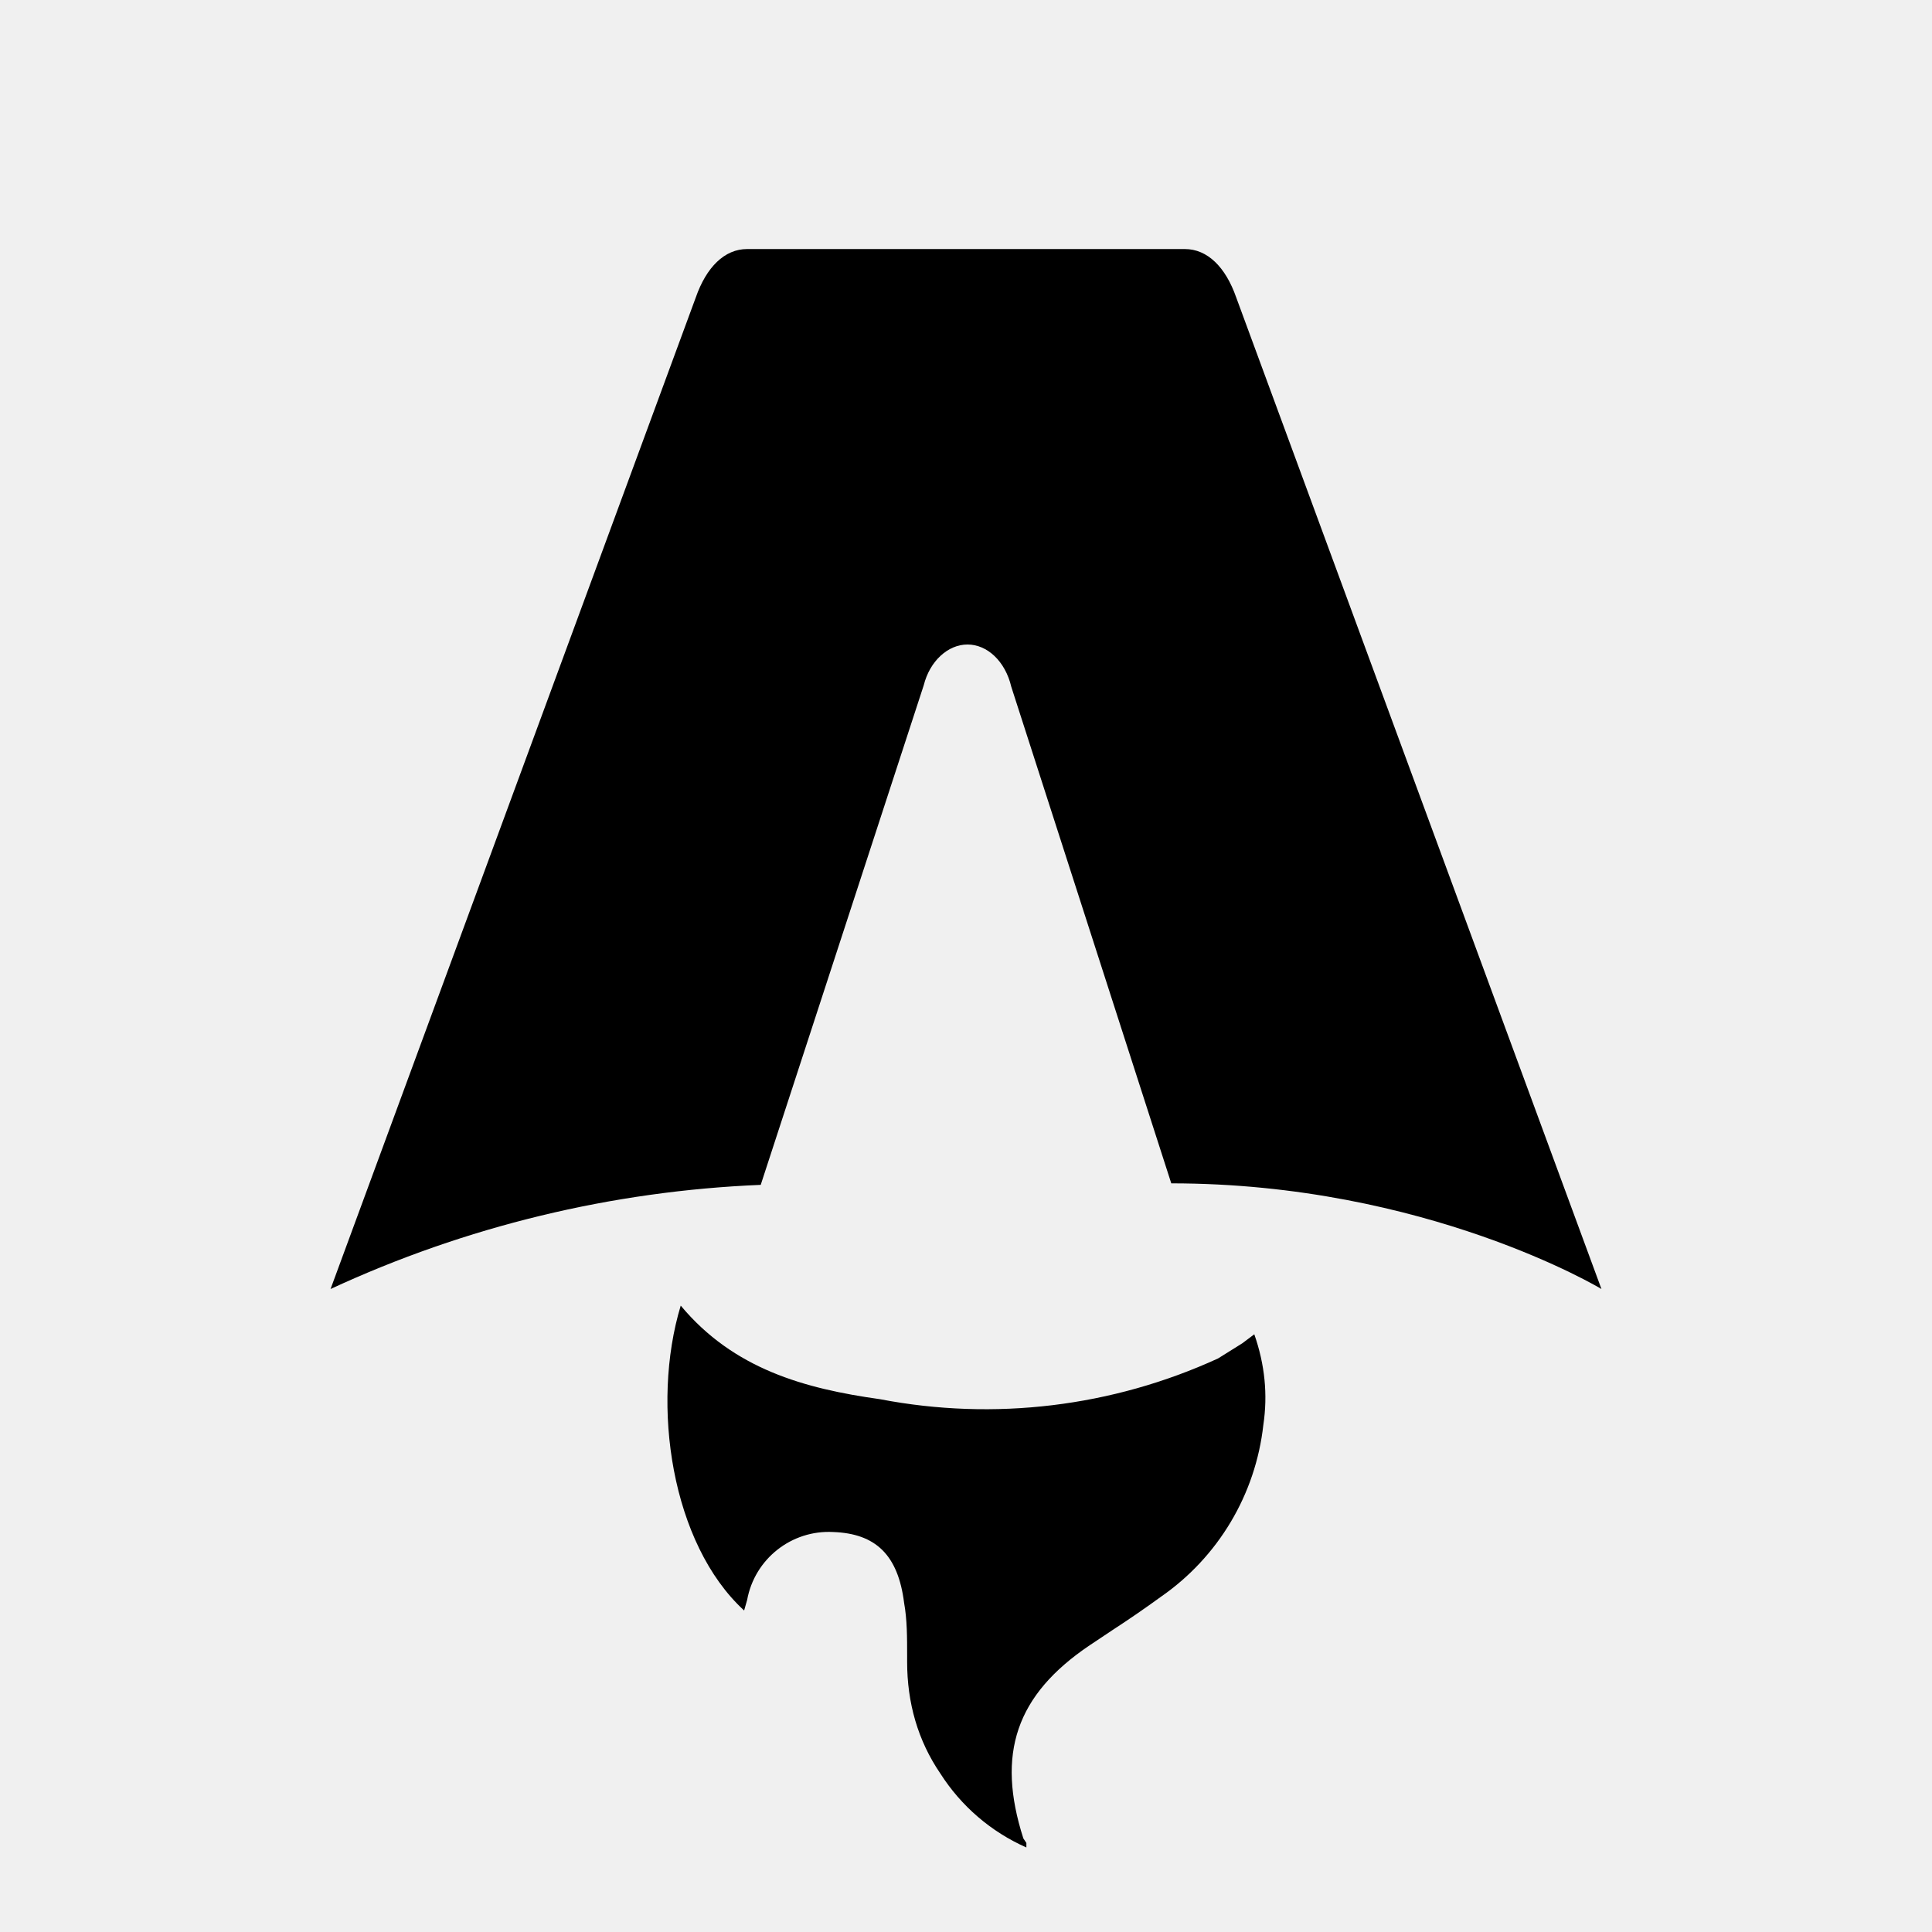
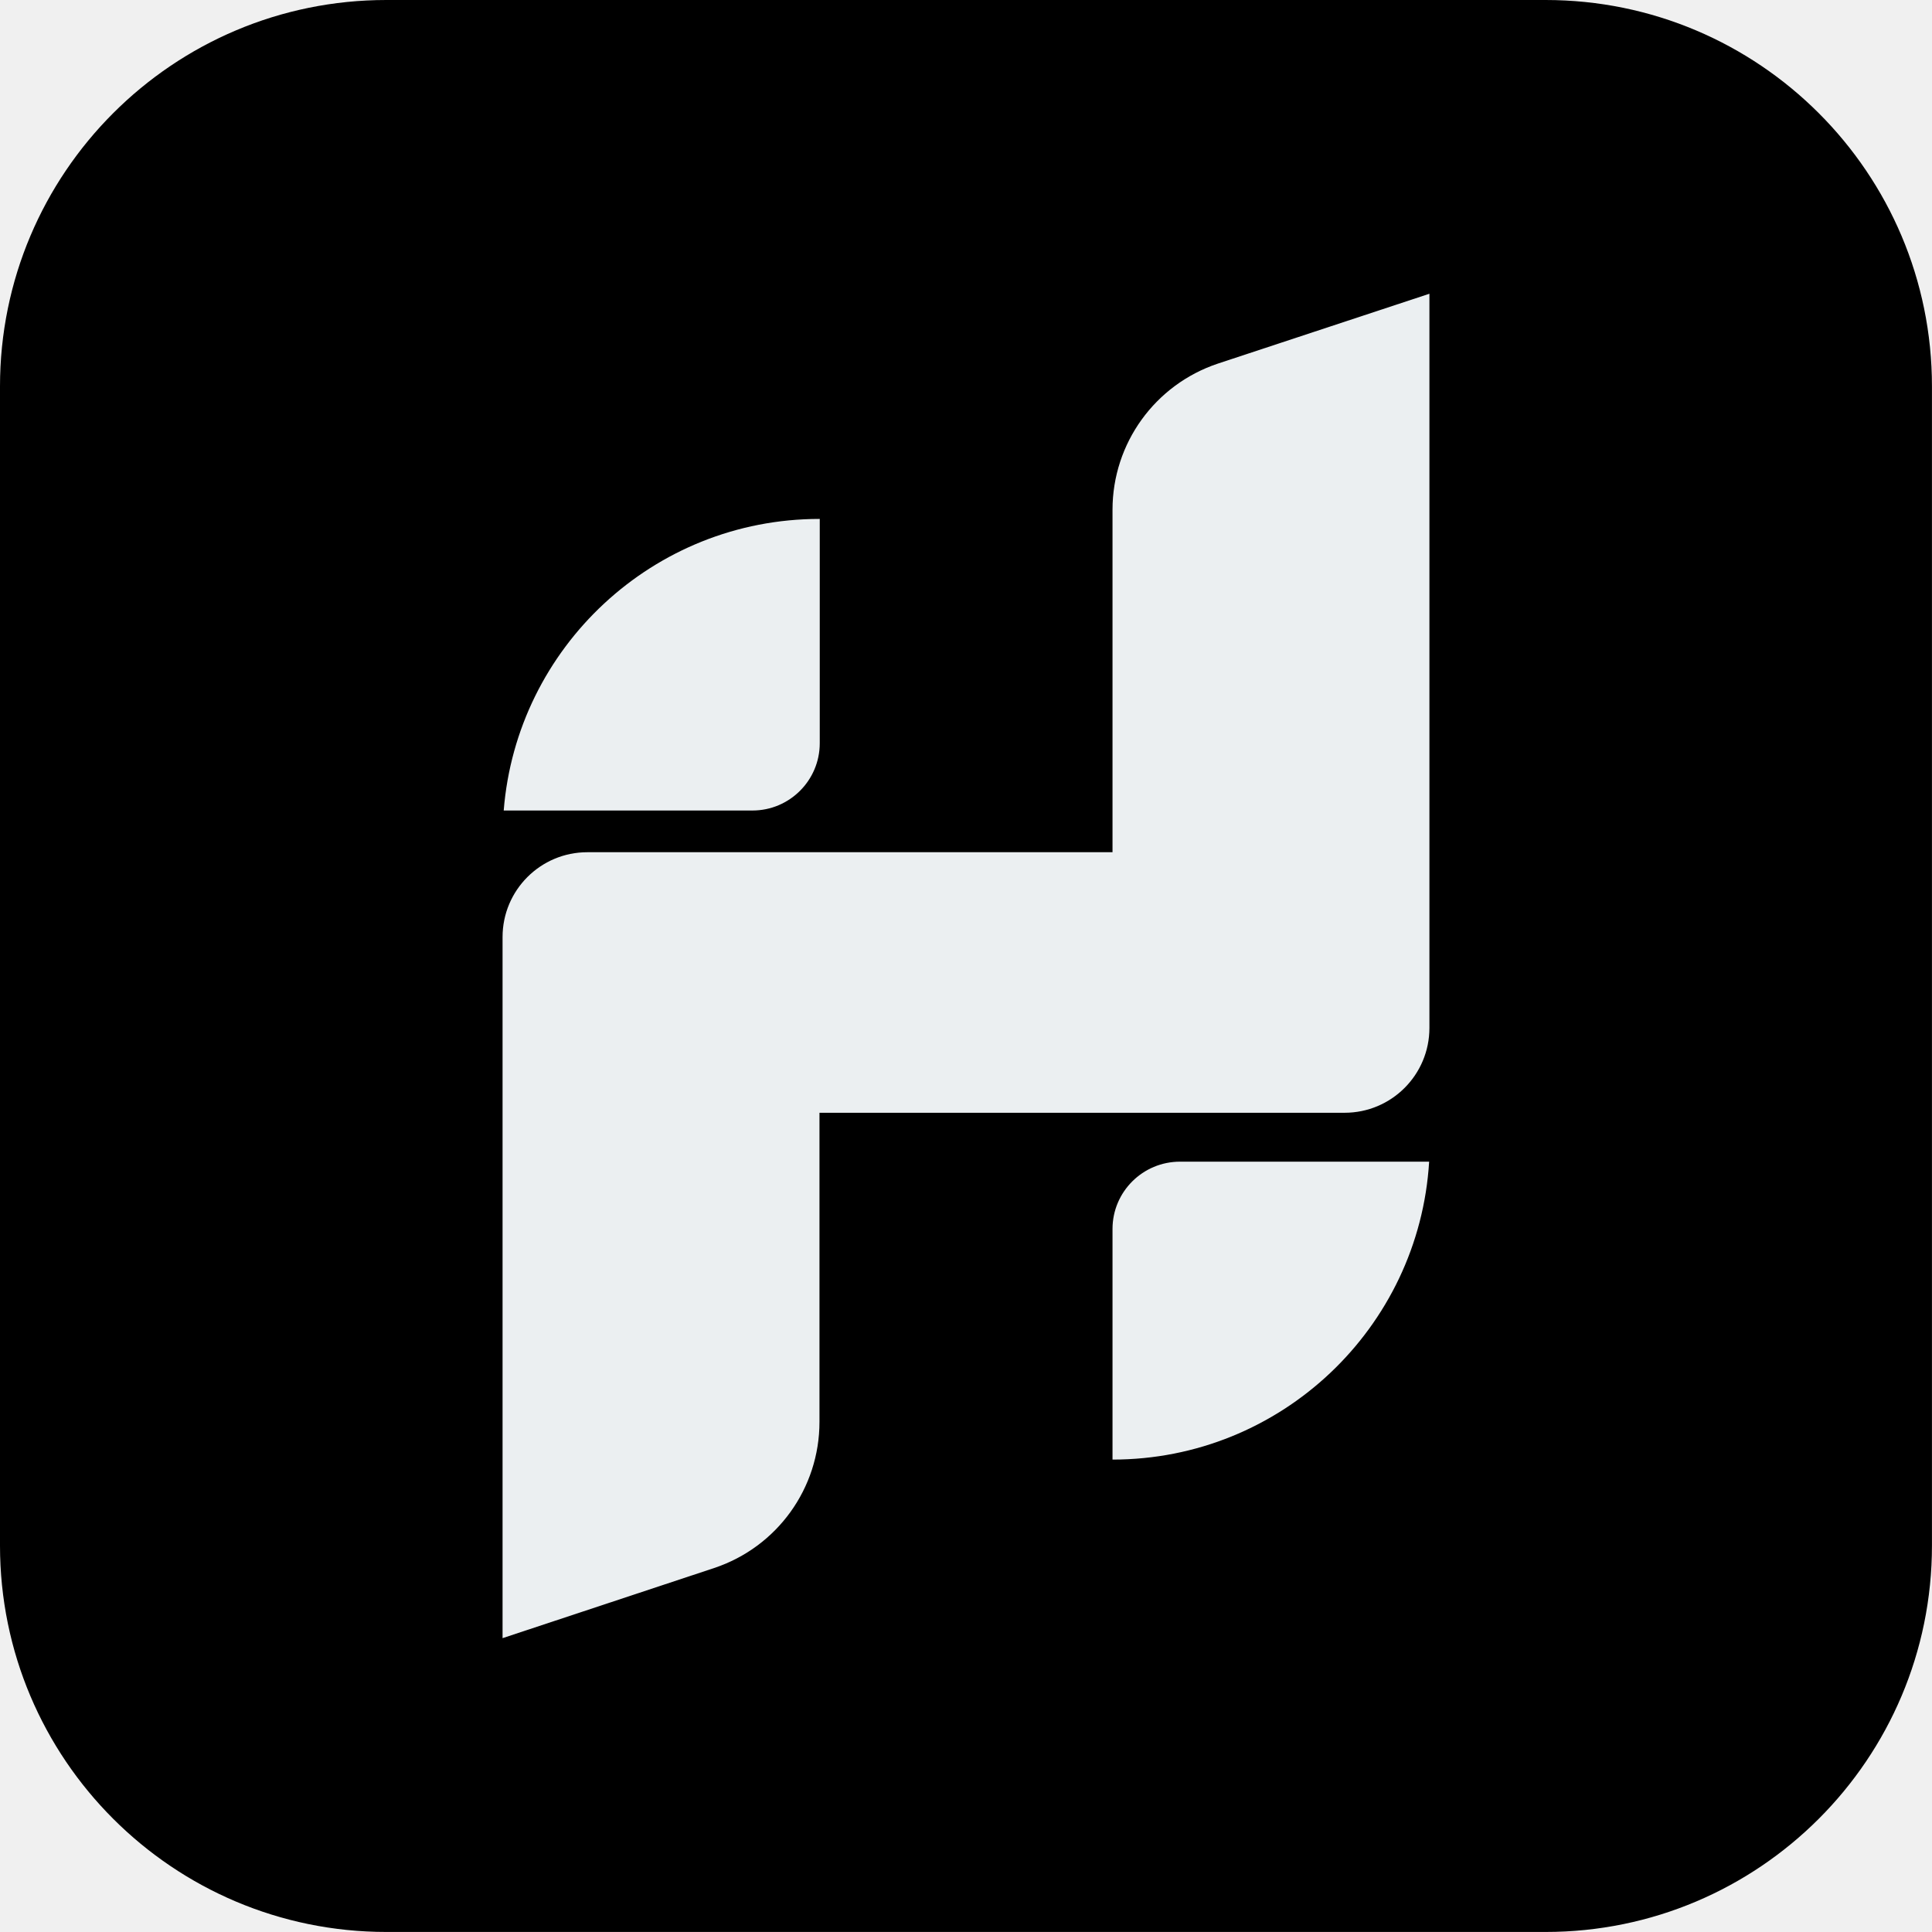
- <svg xmlns="http://www.w3.org/2000/svg" fill="none" viewBox="0 0 128 128">
-   <path d="M50.4 78.5a75.1 75.1 0 0 0-28.5 6.9l24.2-65.7c.7-2 1.9-3.2 3.4-3.2h29c1.5 0 2.7 1.2 3.4 3.2l24.2 65.7s-11.6-7-28.5-7L67 45.5c-.4-1.7-1.6-2.8-2.9-2.8-1.3 0-2.5 1.1-2.9 2.7L50.4 78.5Zm-1.1 28.2Zm-4.2-20.2c-2 6.6-.6 15.8 4.2 20.2a17.5 17.5 0 0 1 .2-.7 5.5 5.5 0 0 1 5.7-4.5c2.8.1 4.3 1.5 4.7 4.7.2 1.1.2 2.3.2 3.5v.4c0 2.7.7 5.2 2.2 7.4a13 13 0 0 0 5.7 4.9v-.3l-.2-.3c-1.8-5.6-.5-9.5 4.4-12.8l1.5-1a73 73 0 0 0 3.2-2.2 16 16 0 0 0 6.8-11.4c.3-2 .1-4-.6-6l-.8.6-1.6 1a37 37 0 0 1-22.4 2.7c-5-.7-9.7-2-13.2-6.2Z" />
-   <style>
-         path { fill: #000; }
-         @media (prefers-color-scheme: dark) {
-             path { fill: #FFF; }
-         }
-     </style>
+ <svg xmlns="http://www.w3.org/2000/svg" width="500" zoomAndPan="magnify" viewBox="0 0 375 375" height="500" preserveAspectRatio="xMidYMid meet" version="1.0">
+   <defs>
+     <clipPath id="a979c97e20">
+       <path d="M 0 0 L 374.992 0 L 374.992 374.992 L 0 374.992 Z M 0 0 " clip-rule="nonzero" />
+     </clipPath>
+     <clipPath id="db2e41e17f">
+       <path d="M 374.992 75 L 374.992 299.996 C 374.992 341.414 341.414 374.992 299.996 374.992 L 75 374.992 C 33.578 374.992 0 341.414 0 299.996 L 0 75 C 0 33.578 33.578 0 75 0 L 299.996 0 C 341.414 0 374.992 33.578 374.992 75 Z M 374.992 75 " clip-rule="nonzero" />
+     </clipPath>
+     <clipPath id="bd02d21552">
+       <path d="M 0 0 L 374.992 0 L 374.992 374.992 L 0 374.992 Z M 0 0 " clip-rule="nonzero" />
+     </clipPath>
+     <clipPath id="5c8e9b962a">
+       <path d="M 374.992 75 L 374.992 299.996 C 374.992 341.414 341.414 374.992 299.996 374.992 L 75 374.992 C 33.578 374.992 0 341.414 0 299.996 L 0 75 C 0 33.578 33.578 0 75 0 L 299.996 0 C 341.414 0 374.992 33.578 374.992 75 Z M 374.992 75 " clip-rule="nonzero" />
+     </clipPath>
+     <clipPath id="b1befcdd49">
+       <rect x="0" width="375" y="0" height="375" />
+     </clipPath>
+     <clipPath id="bc43ed2db0">
+       <path d="M 97.547 57 L 277.406 57 L 277.406 317.938 L 97.547 317.938 Z M 97.547 57 " clip-rule="nonzero" />
+     </clipPath>
+     <clipPath id="a2a742c6e5">
+       <rect x="0" width="375" y="0" height="375" />
+     </clipPath>
+   </defs>
+   <g transform="matrix(1, 0, 0, 1, 0, 0)">
+     <g clip-path="url(#a2a742c6e5)">
+       <g clip-path="url(#a979c97e20)">
+         <g clip-path="url(#db2e41e17f)">
+           <g transform="matrix(1, 0, 0, 1, 0, 0)">
+             <g clip-path="url(#b1befcdd49)">
+               <g clip-path="url(#bd02d21552)">
+                 <g clip-path="url(#5c8e9b962a)">
+                   <path fill="#000000" d="M 0 0 L 374.992 0 L 374.992 374.992 L 0 374.992 Z M 0 0 " fill-opacity="1" fill-rule="nonzero" />
+                 </g>
+               </g>
+             </g>
+           </g>
+         </g>
+       </g>
+       <g clip-path="url(#bc43ed2db0)">
+         <path fill="#ebeff1" d="M 215.938 238.539 L 215.938 283.305 C 248.645 283.305 275.438 257.738 277.395 225.477 L 229.055 225.477 C 221.797 225.477 215.938 231.336 215.938 238.539 Z M 215.938 98.938 L 215.938 165.414 L 114.012 165.414 C 104.914 165.414 97.547 172.785 97.547 181.883 L 97.547 317.965 L 138.629 304.348 C 150.852 300.273 159.059 288.887 159.059 275.992 L 159.059 215.988 L 260.98 215.988 C 270.082 215.988 277.449 208.617 277.449 199.52 L 277.449 57.016 L 236.367 70.582 C 224.199 74.656 215.938 86.043 215.938 98.938 Z M 159.059 100.723 C 126.797 100.723 100.281 125.672 97.77 157.32 L 146.051 157.32 C 153.254 157.32 159.113 151.461 159.113 144.262 L 159.113 100.723 Z M 159.059 100.723 " fill-opacity="1" fill-rule="nonzero" />
+       </g>
+     </g>
+   </g>
</svg>
